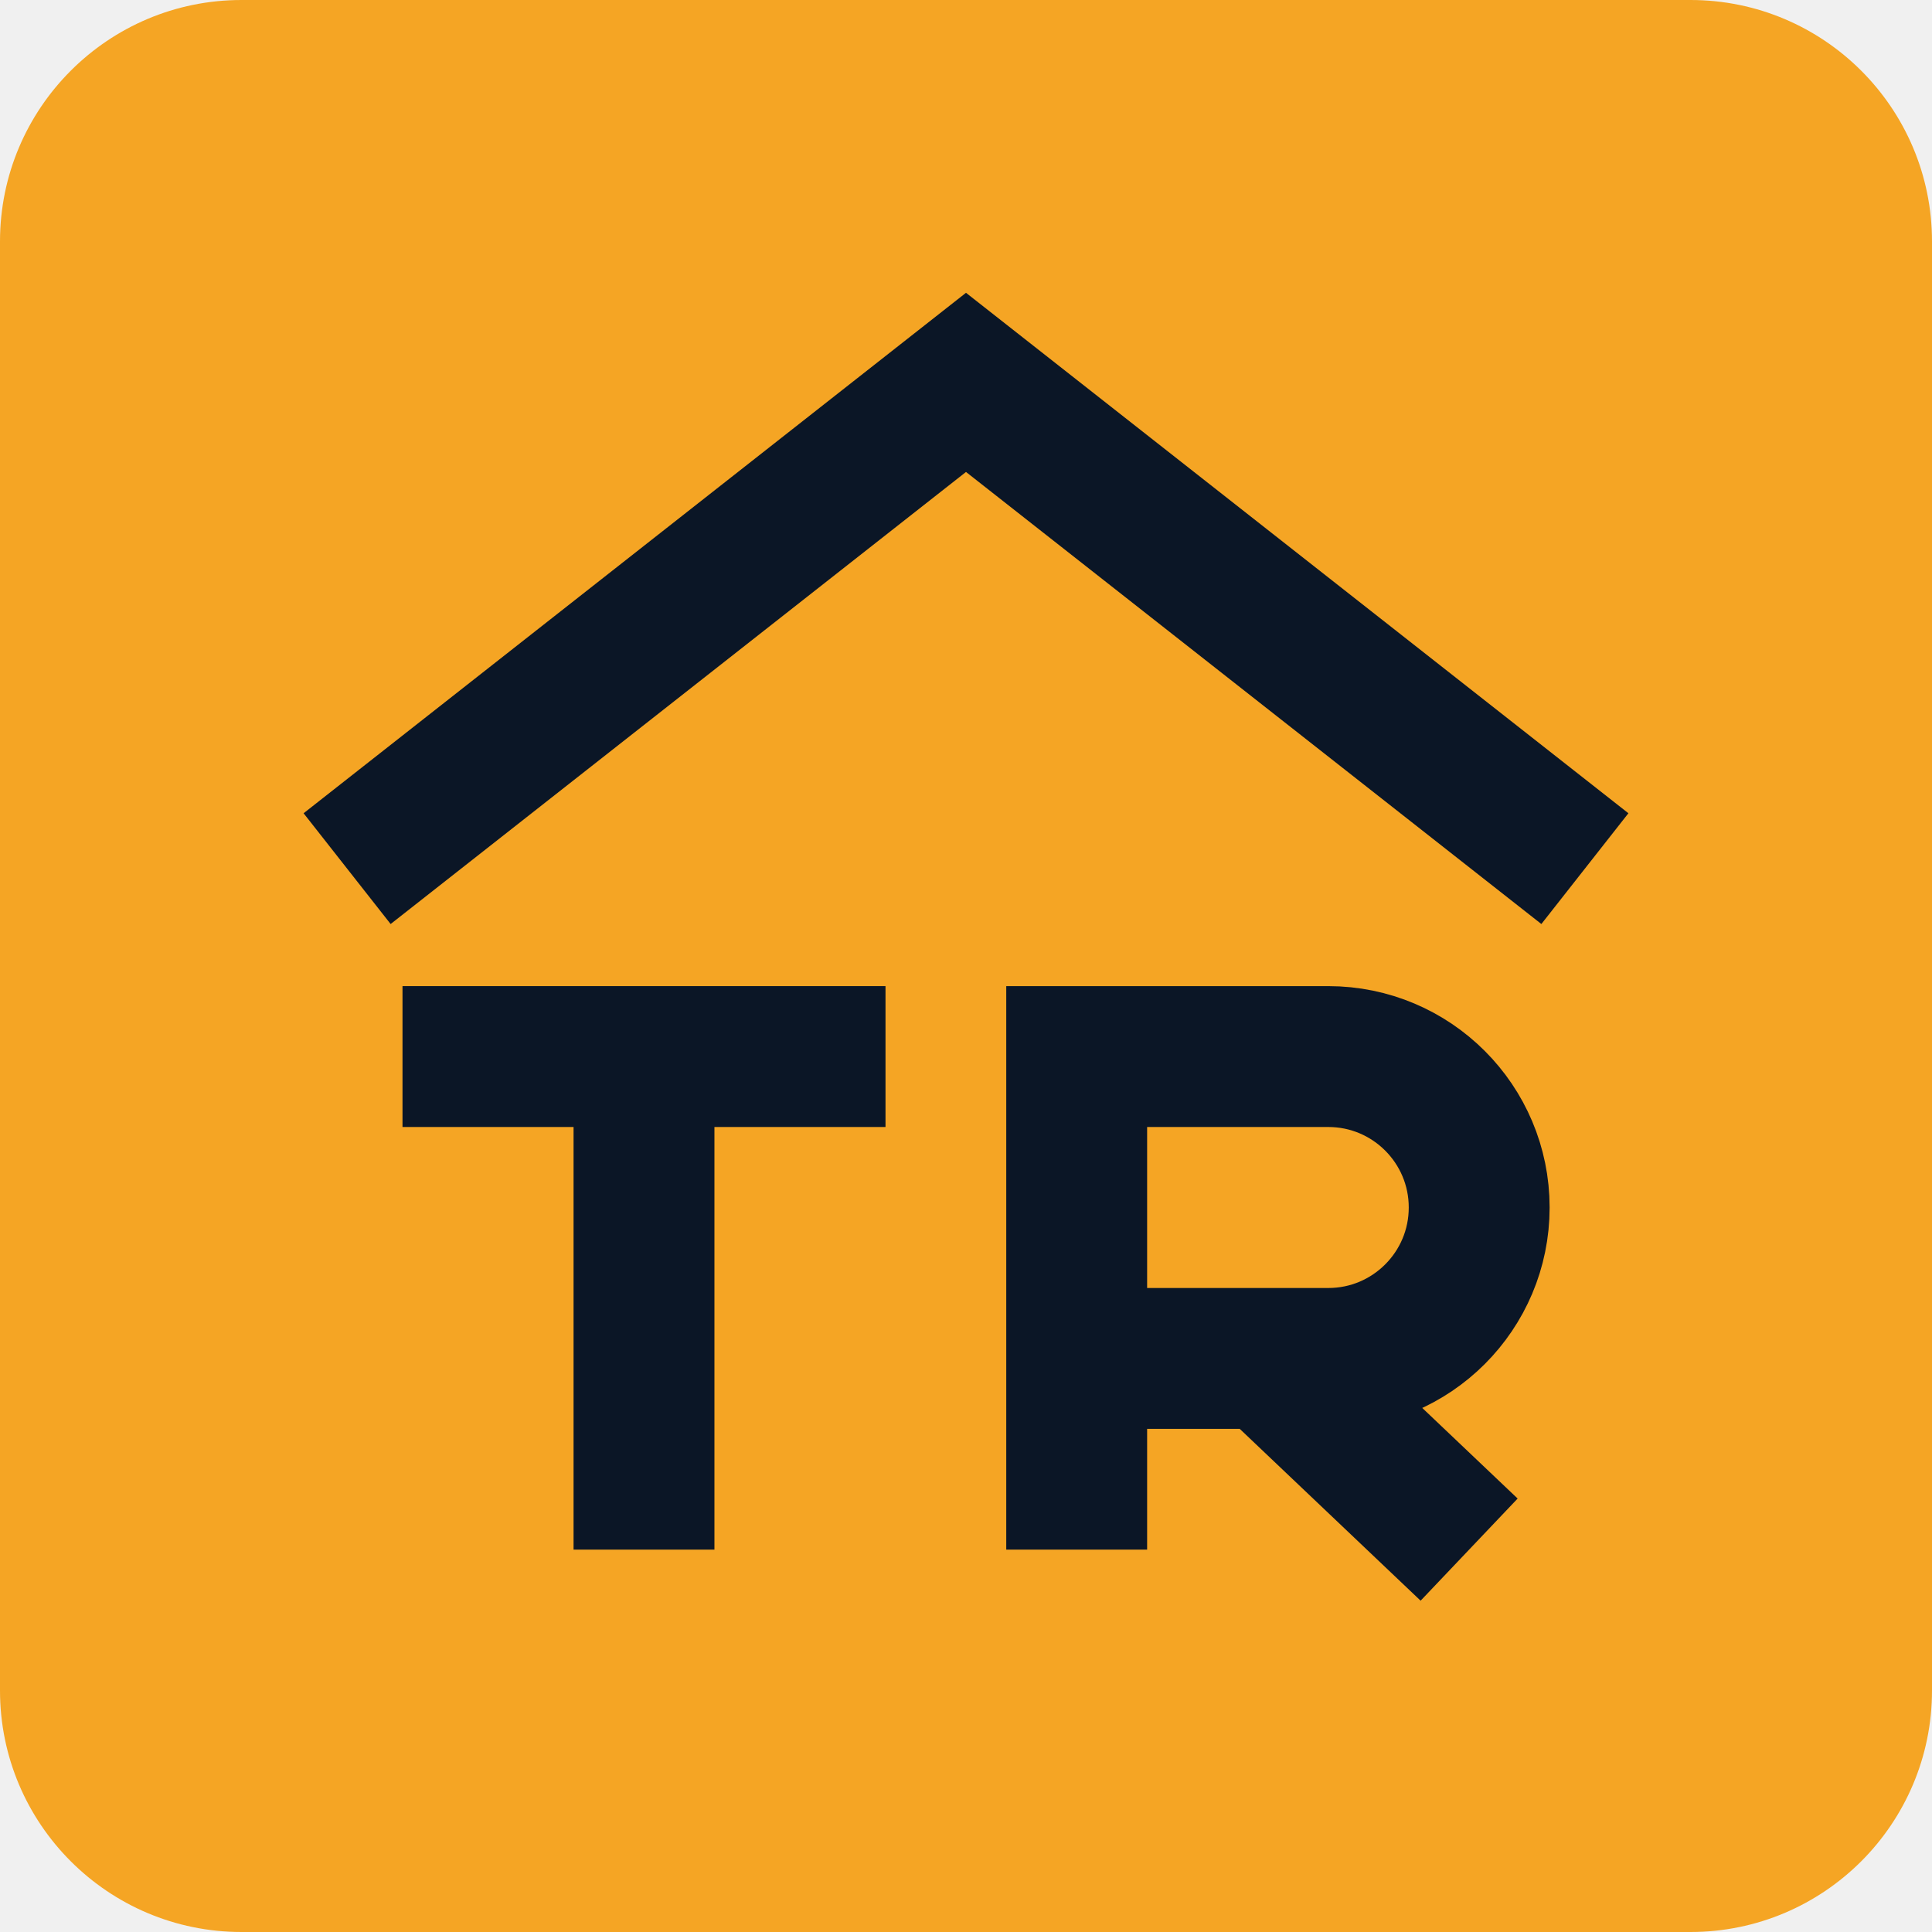
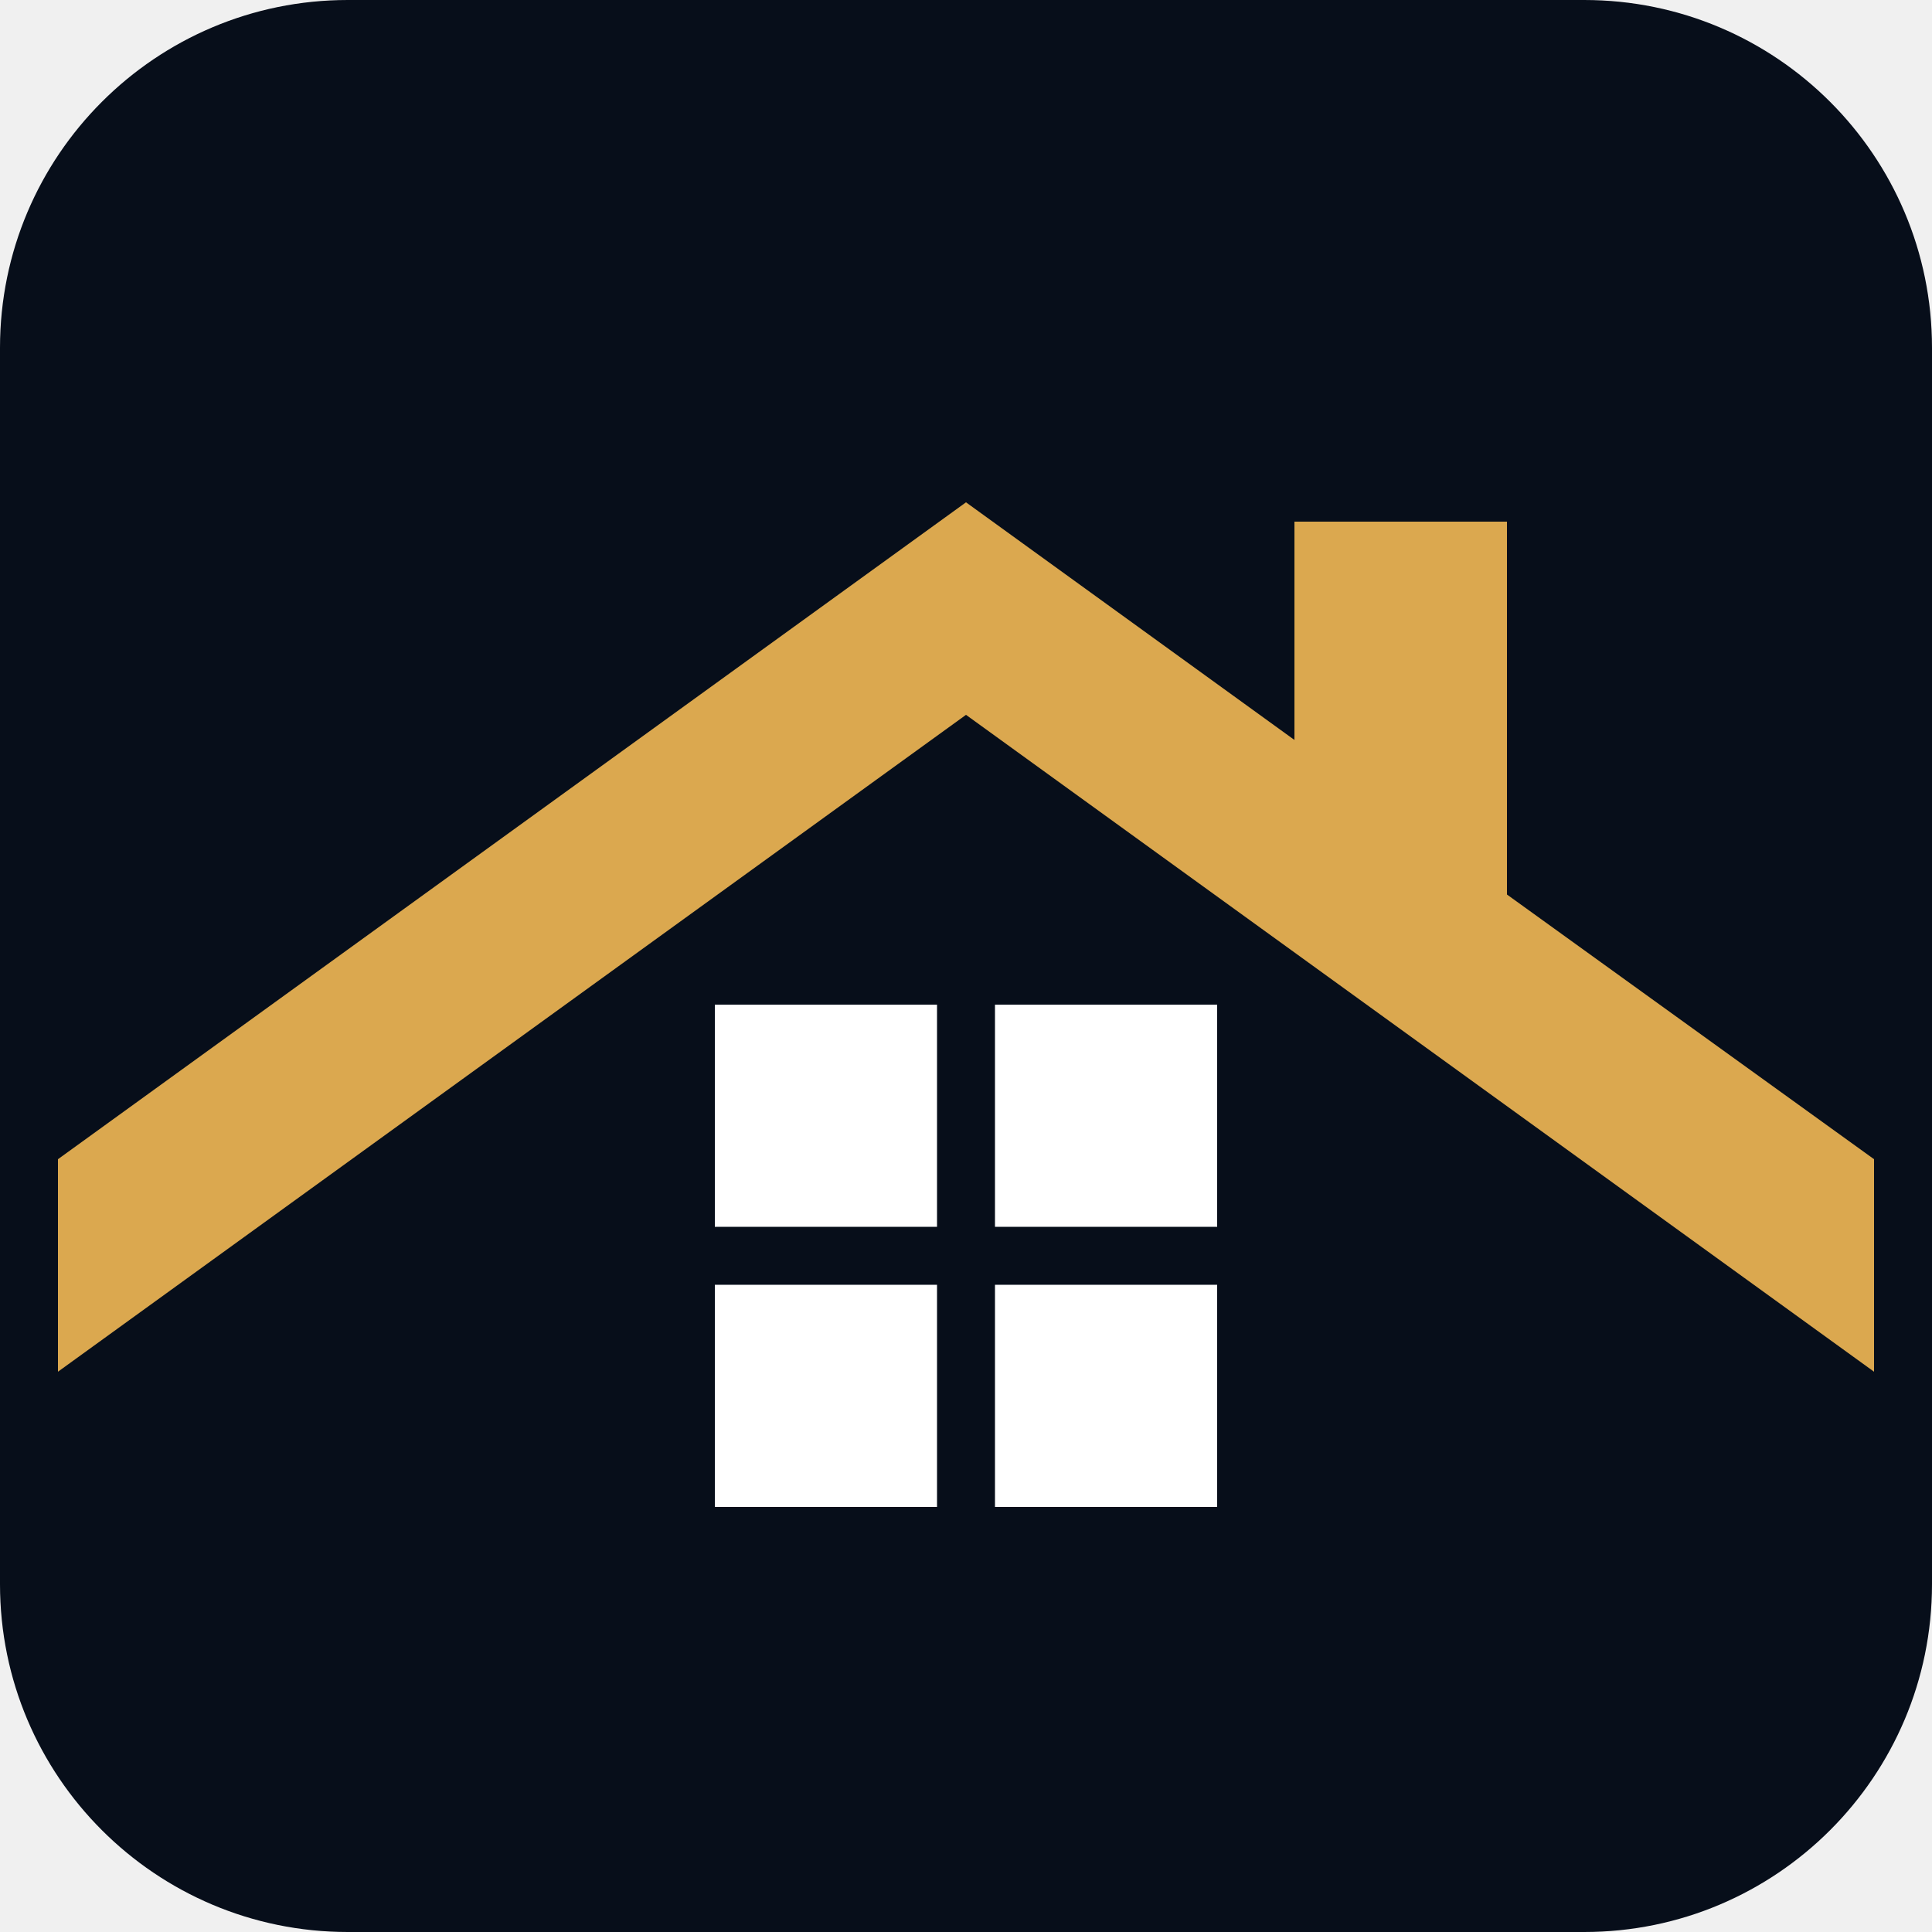
- <svg xmlns="http://www.w3.org/2000/svg" viewBox="0 0 48 48">
-   <rect width="48" height="48" rx="6" fill="#f5a524" />
-   <g fill="none" stroke="#0b1626" stroke-width="3.5">
-     <path d="M10 20.5 24 9.5l14 11" stroke-linecap="square" />
-     <path d="M10 26.25h12M16 26.25V38.5" />
-     <path d="M26.75 38.5V26.25H33a3.75 3.75 0 0 1 0 7.5h-6.25M31.5 33.75l5 4.75" />
+ <svg xmlns="http://www.w3.org/2000/svg" viewBox="0 0 100 100" width="100" height="100" role="img" aria-label="Turnkey Reno">
+   <rect width="100" height="100" rx="18" fill="#070e1a" />
+   <g transform="translate(0 12)">
+     <path fill="#dba84f" d="M3 48 L50 14 L67 26.3 L67 15 L78 15 L78 34.3 L97 48 L97 59 L50 25 L3 59 Z" />
+     <g fill="#ffffff">
+       <rect x="37" y="40" width="11.5" height="11.5" />
+       <rect x="51.5" y="40" width="11.5" height="11.5" />
+       <rect x="37" y="54.5" width="11.5" height="11.5" />
+       <rect x="51.5" y="54.5" width="11.5" height="11.5" />
+     </g>
  </g>
</svg>
